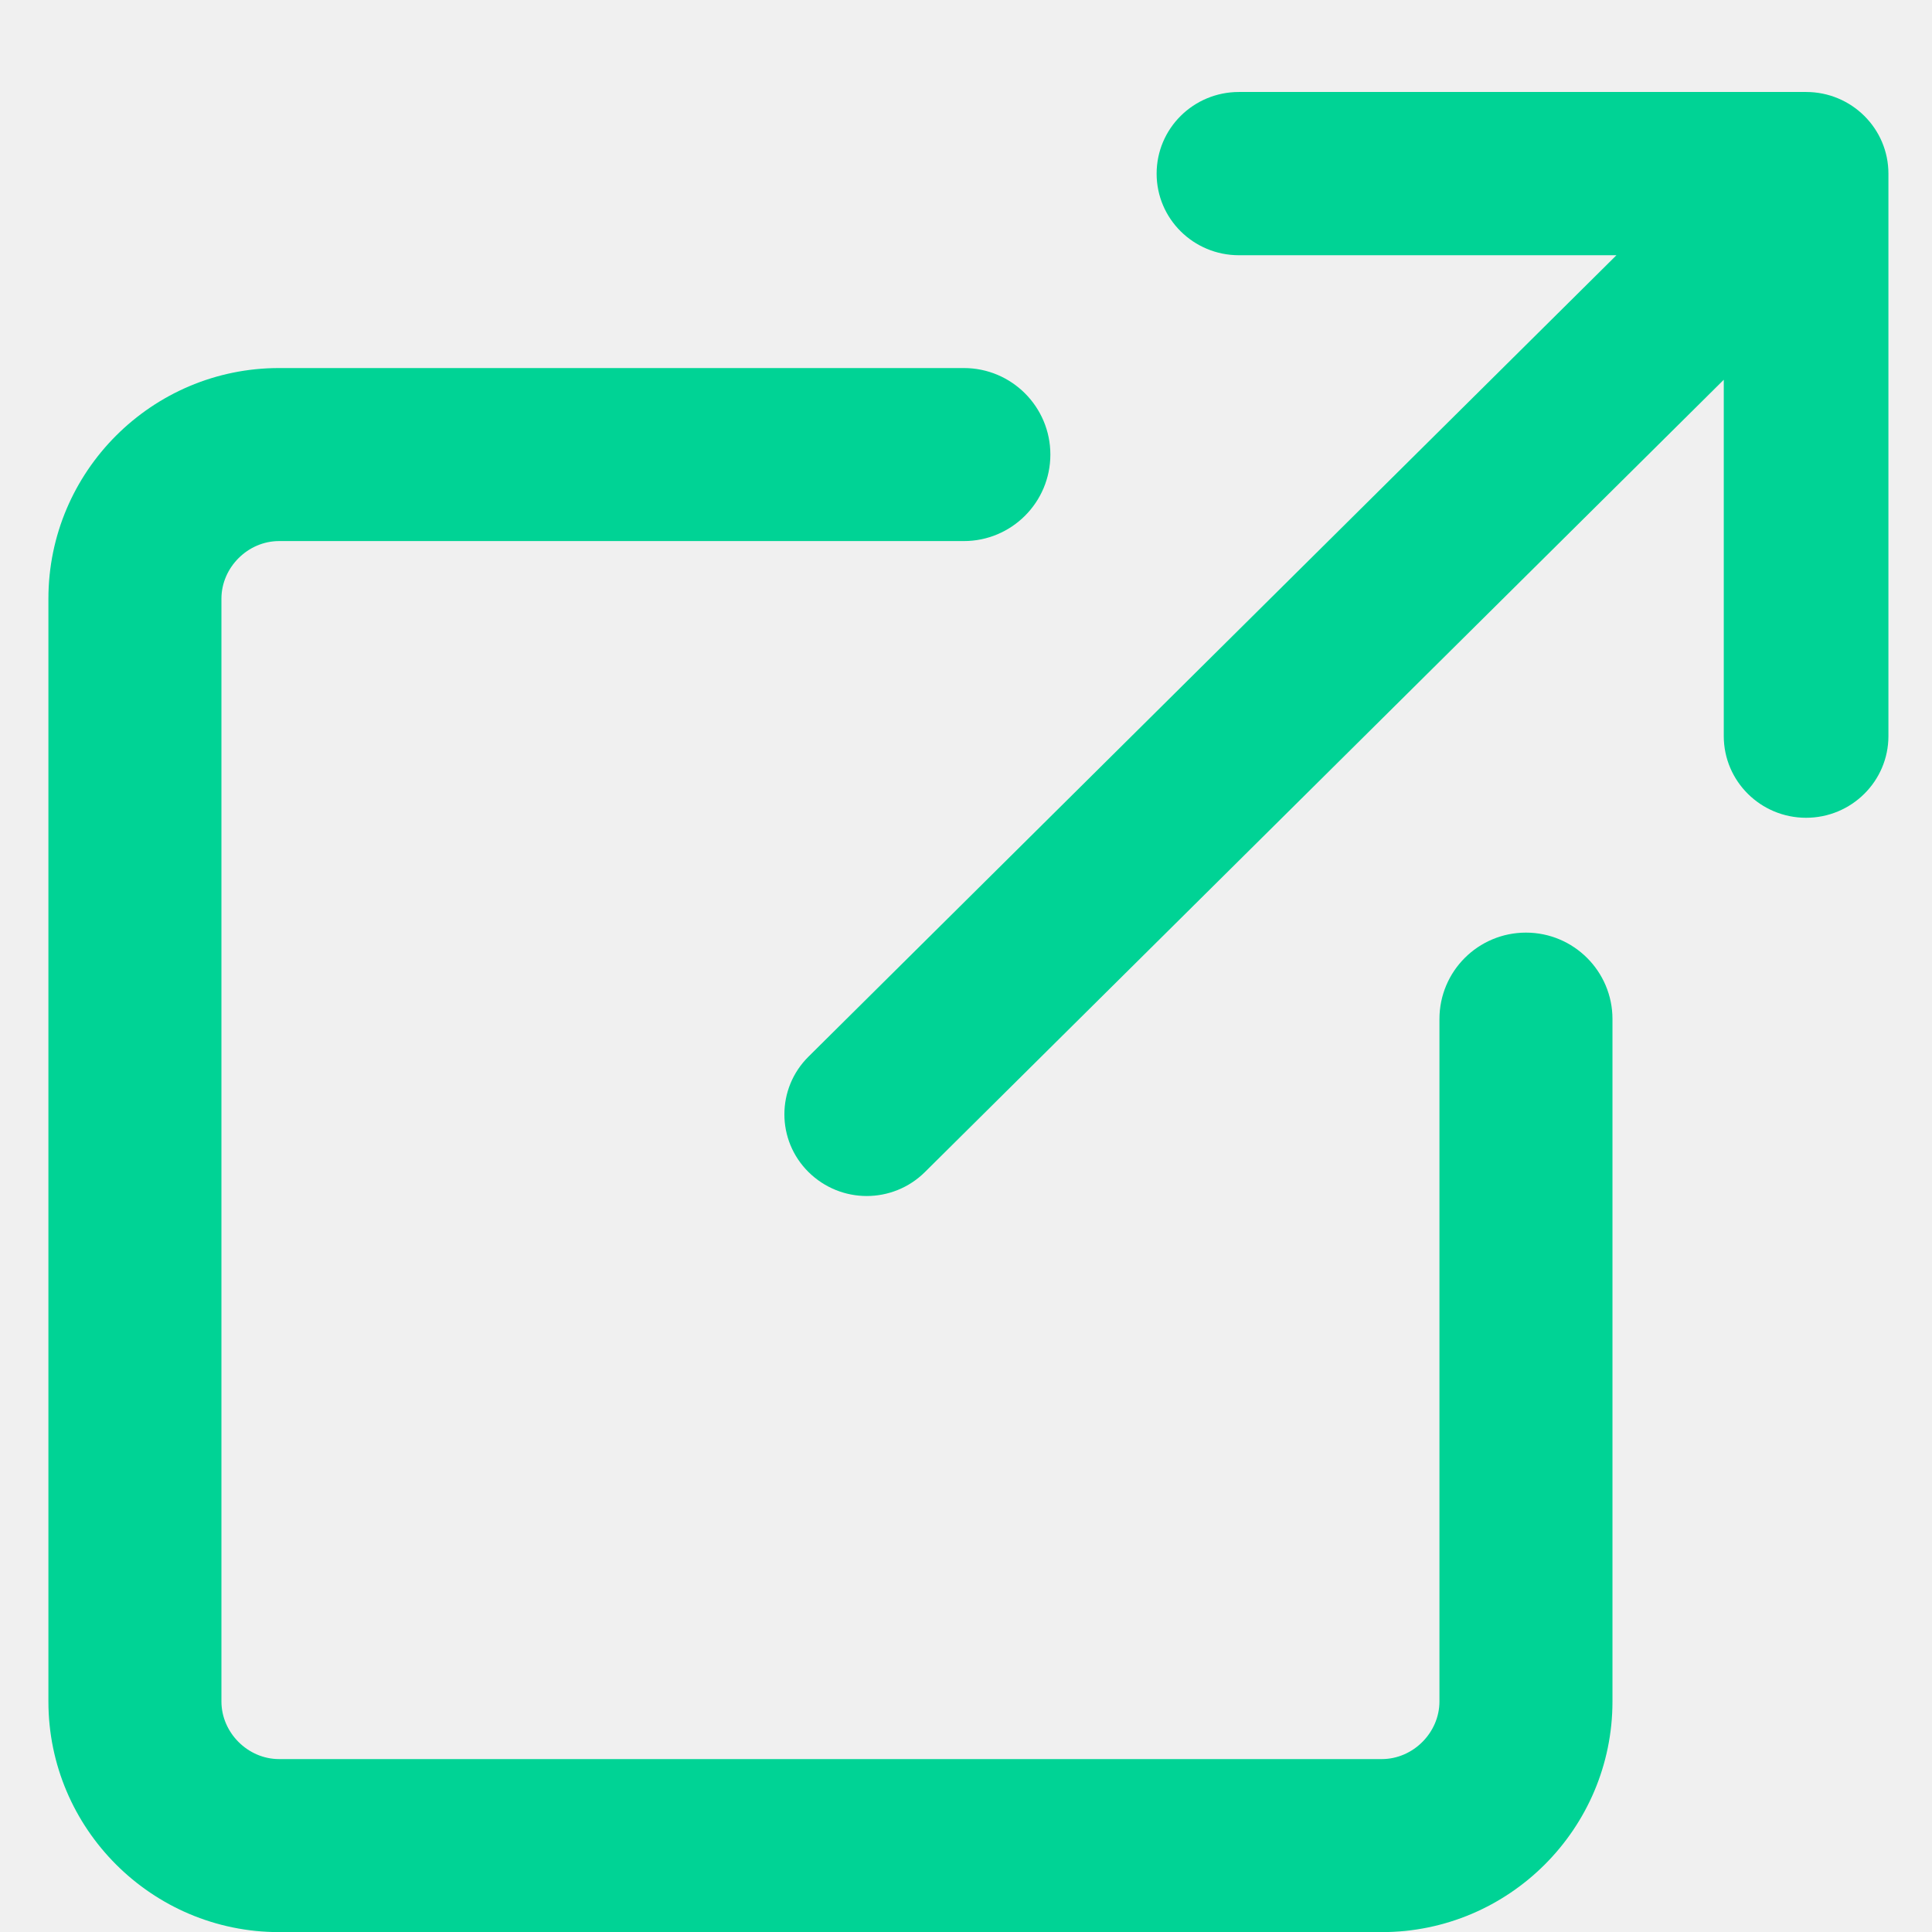
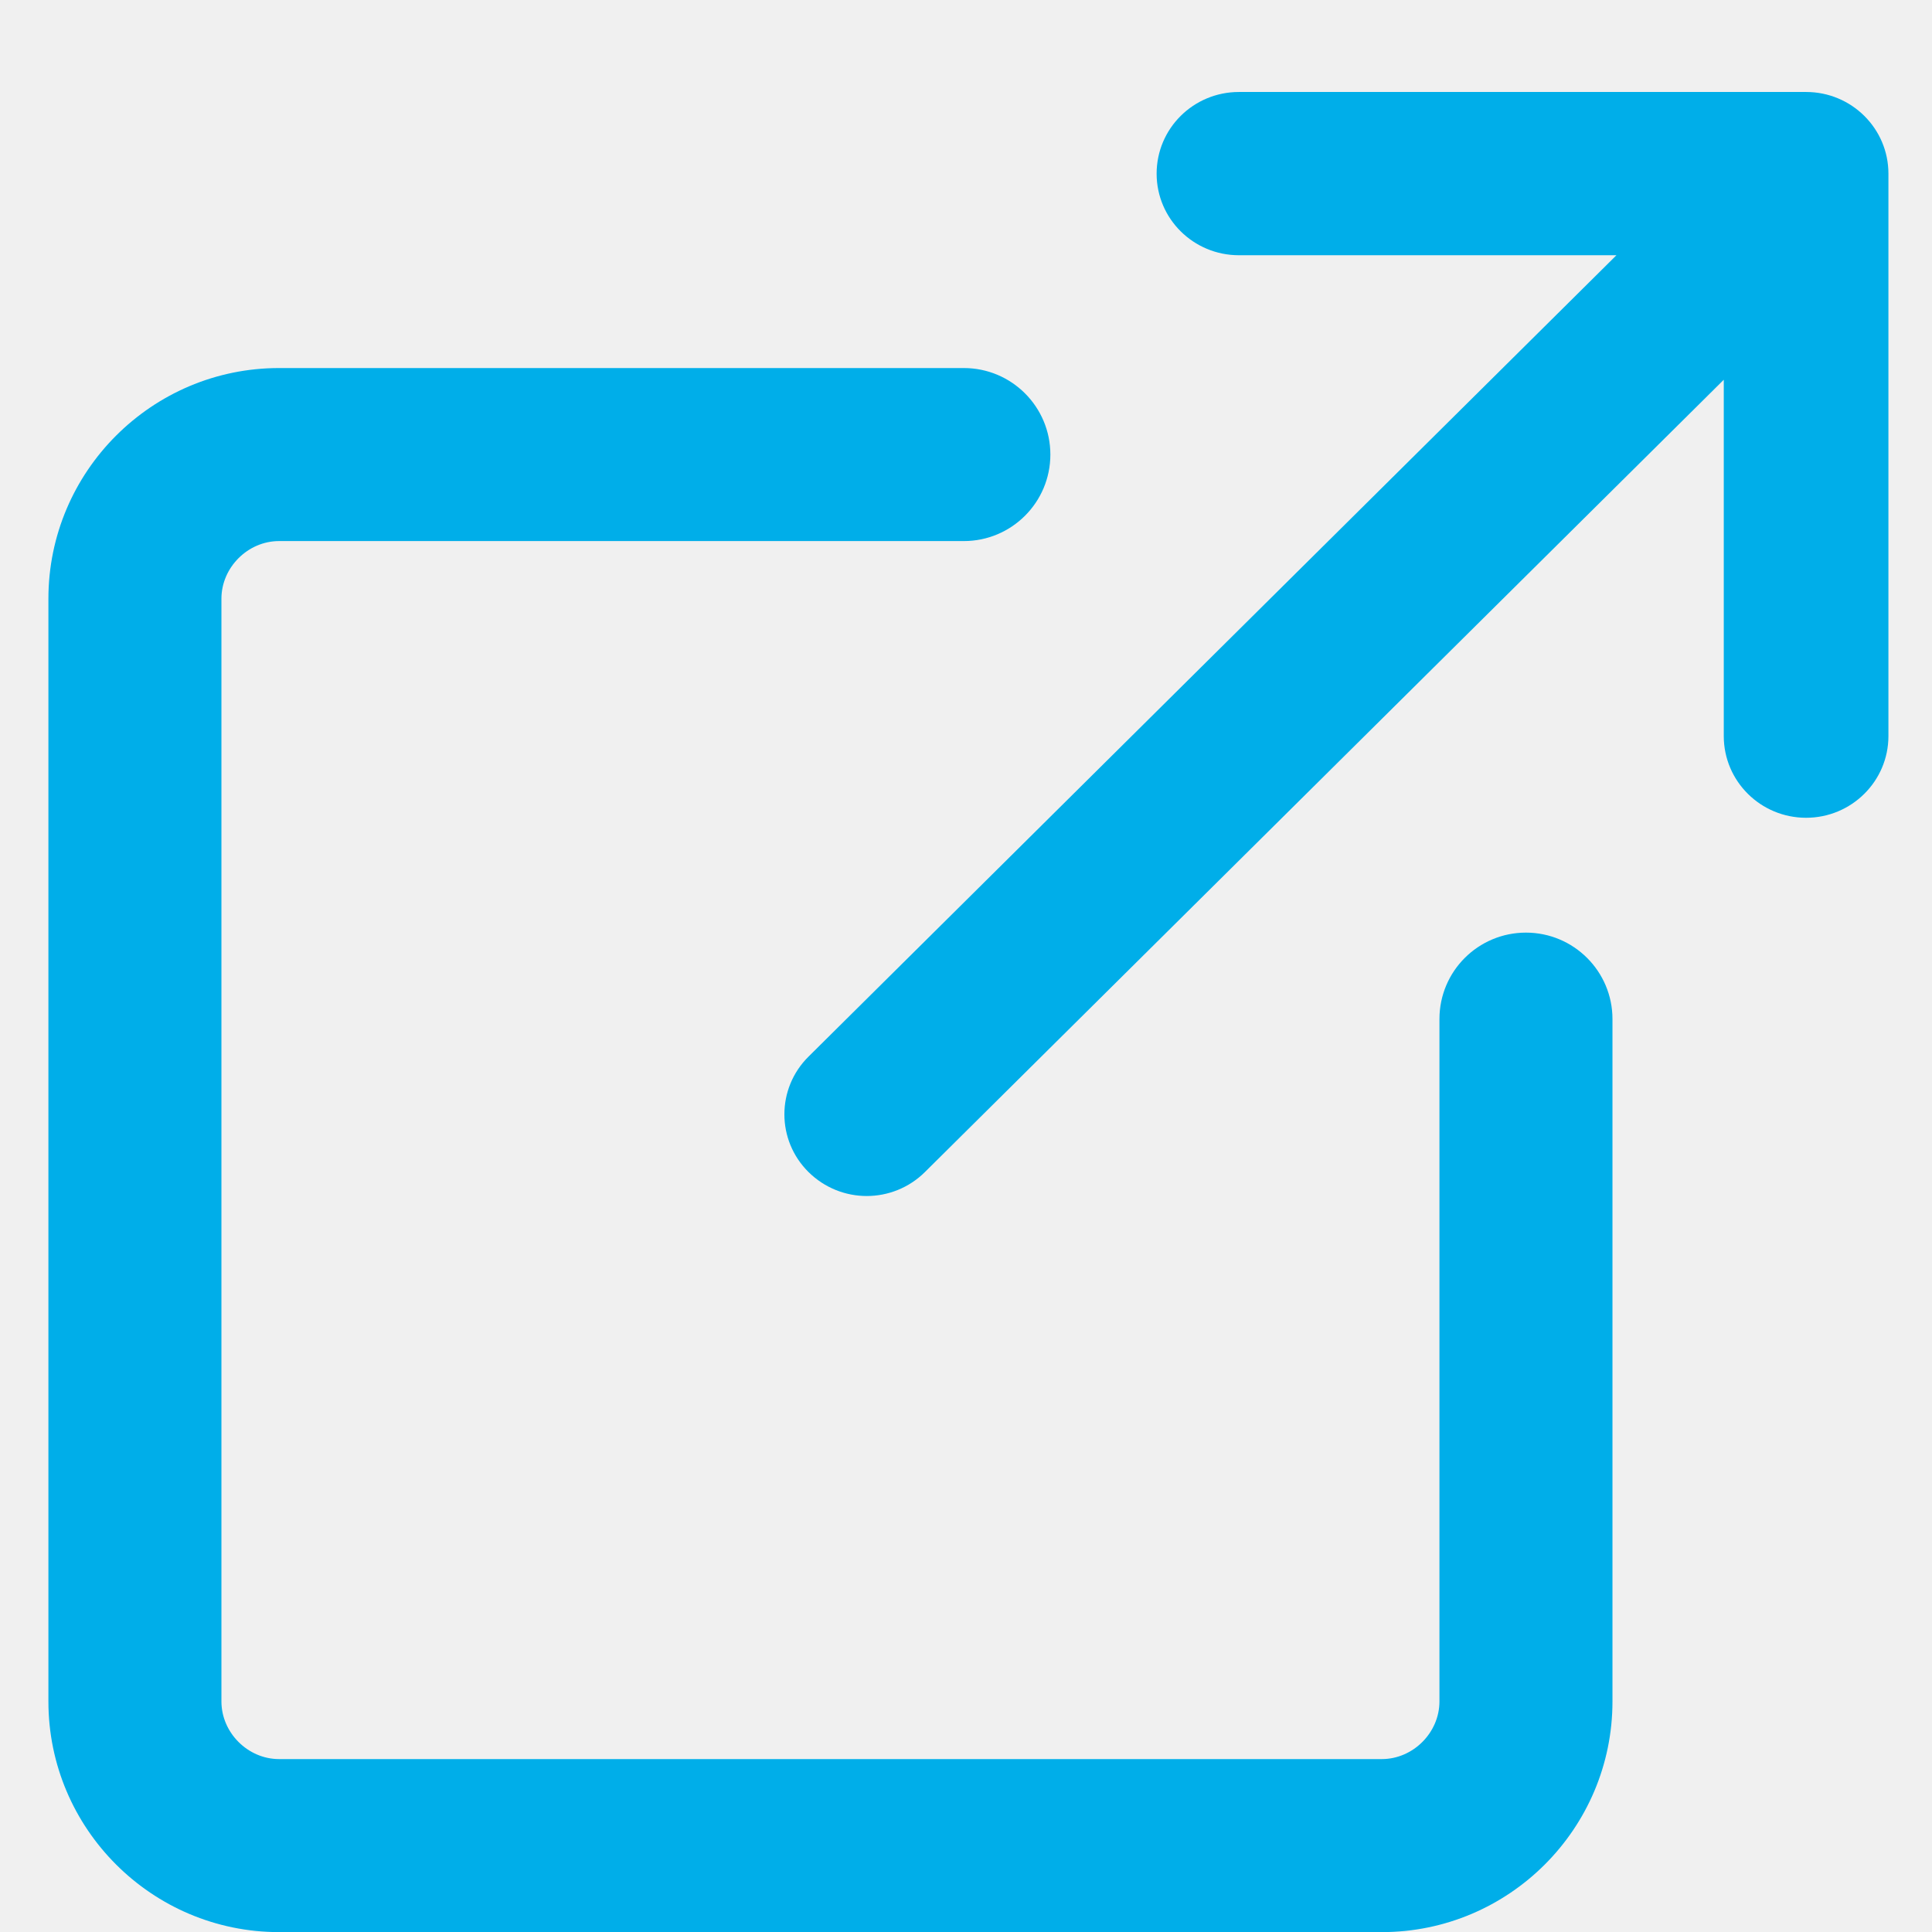
<svg xmlns="http://www.w3.org/2000/svg" width="18" height="18" viewBox="0 0 18 18" fill="none">
  <g clip-path="url(#clip0)">
-     <path d="M16.827 0.857H11.543C11.119 0.857 10.776 1.197 10.776 1.618C10.776 2.038 11.119 2.378 11.543 2.378H15.06L7.533 9.844C7.233 10.141 7.233 10.623 7.533 10.92C7.683 11.068 7.879 11.143 8.075 11.143C8.271 11.143 8.468 11.068 8.617 10.92L16.06 3.538V6.858C16.06 7.278 16.403 7.619 16.827 7.619C17.25 7.619 17.594 7.278 17.594 6.858V1.618C17.594 1.197 17.25 0.857 16.827 0.857Z" fill="#00D395" />
-     <path d="M14.217 8.689C13.772 8.689 13.411 9.049 13.411 9.494V15.852C13.411 16.143 13.165 16.389 12.874 16.389H2.6C2.309 16.389 2.063 16.143 2.063 15.852V5.578C2.063 5.287 2.309 5.041 2.6 5.041H8.98C9.425 5.041 9.786 4.68 9.786 4.235C9.786 3.79 9.425 3.429 8.98 3.429H2.6C1.415 3.429 0.451 4.393 0.451 5.578V15.852C0.451 17.037 1.415 18.001 2.6 18.001H12.874C14.059 18.001 15.023 17.037 15.023 15.852V9.494C15.023 9.05 14.662 8.689 14.217 8.689Z" fill="#00D395" />
+     <path d="M16.827 0.857H11.543C11.119 0.857 10.776 1.197 10.776 1.618C10.776 2.038 11.119 2.378 11.543 2.378H15.06L7.533 9.844C7.233 10.141 7.233 10.623 7.533 10.92C7.683 11.068 7.879 11.143 8.075 11.143C8.271 11.143 8.468 11.068 8.617 10.92L16.06 3.538V6.858C16.06 7.278 16.403 7.619 16.827 7.619C17.25 7.619 17.594 7.278 17.594 6.858V1.618C17.594 1.197 17.25 0.857 16.827 0.857Z" fill="#00AEE9" />
+     <path d="M14.217 8.689C13.772 8.689 13.411 9.049 13.411 9.494V15.852C13.411 16.143 13.165 16.389 12.874 16.389H2.6C2.309 16.389 2.063 16.143 2.063 15.852V5.578C2.063 5.287 2.309 5.041 2.6 5.041H8.98C9.425 5.041 9.786 4.68 9.786 4.235C9.786 3.79 9.425 3.429 8.98 3.429H2.6C1.415 3.429 0.451 4.393 0.451 5.578V15.852C0.451 17.037 1.415 18.001 2.6 18.001H12.874C14.059 18.001 15.023 17.037 15.023 15.852V9.494C15.023 9.05 14.662 8.689 14.217 8.689Z" fill="#00AEE9" />
  </g>
  <defs>
    <clipPath id="clip0">
      <rect width="18" height="18" fill="white" />
    </clipPath>
  </defs>
</svg>
